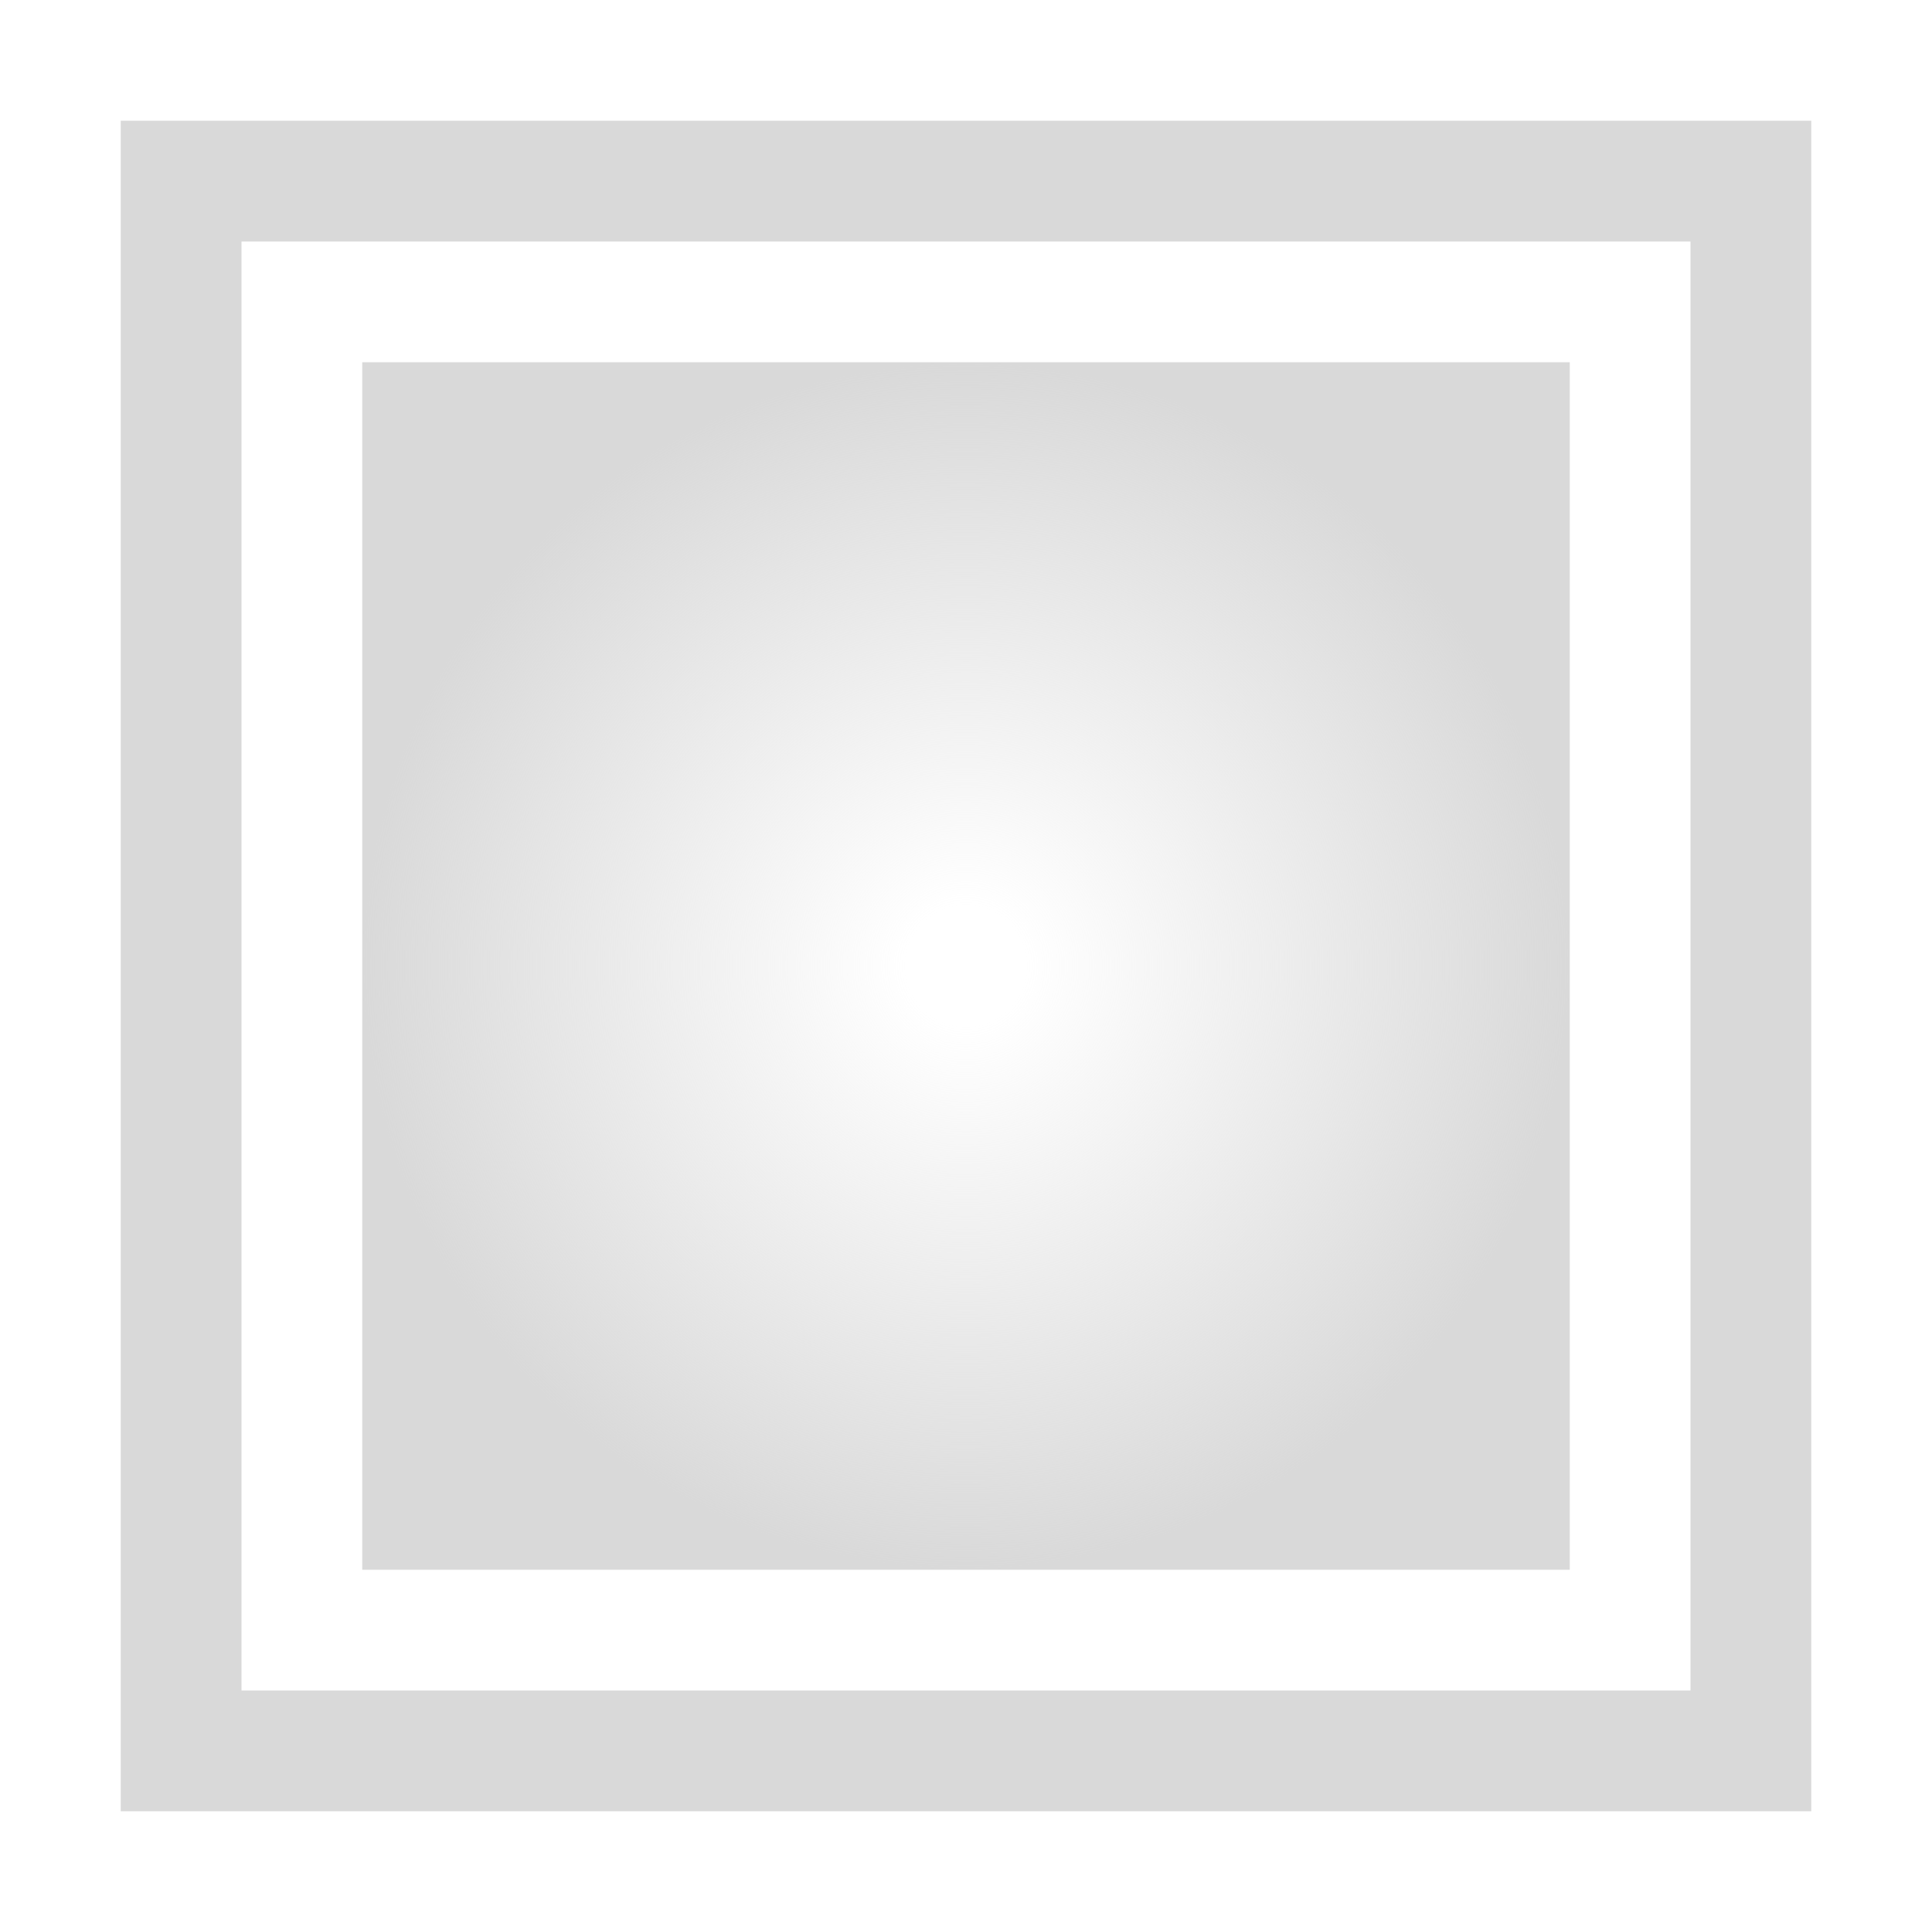
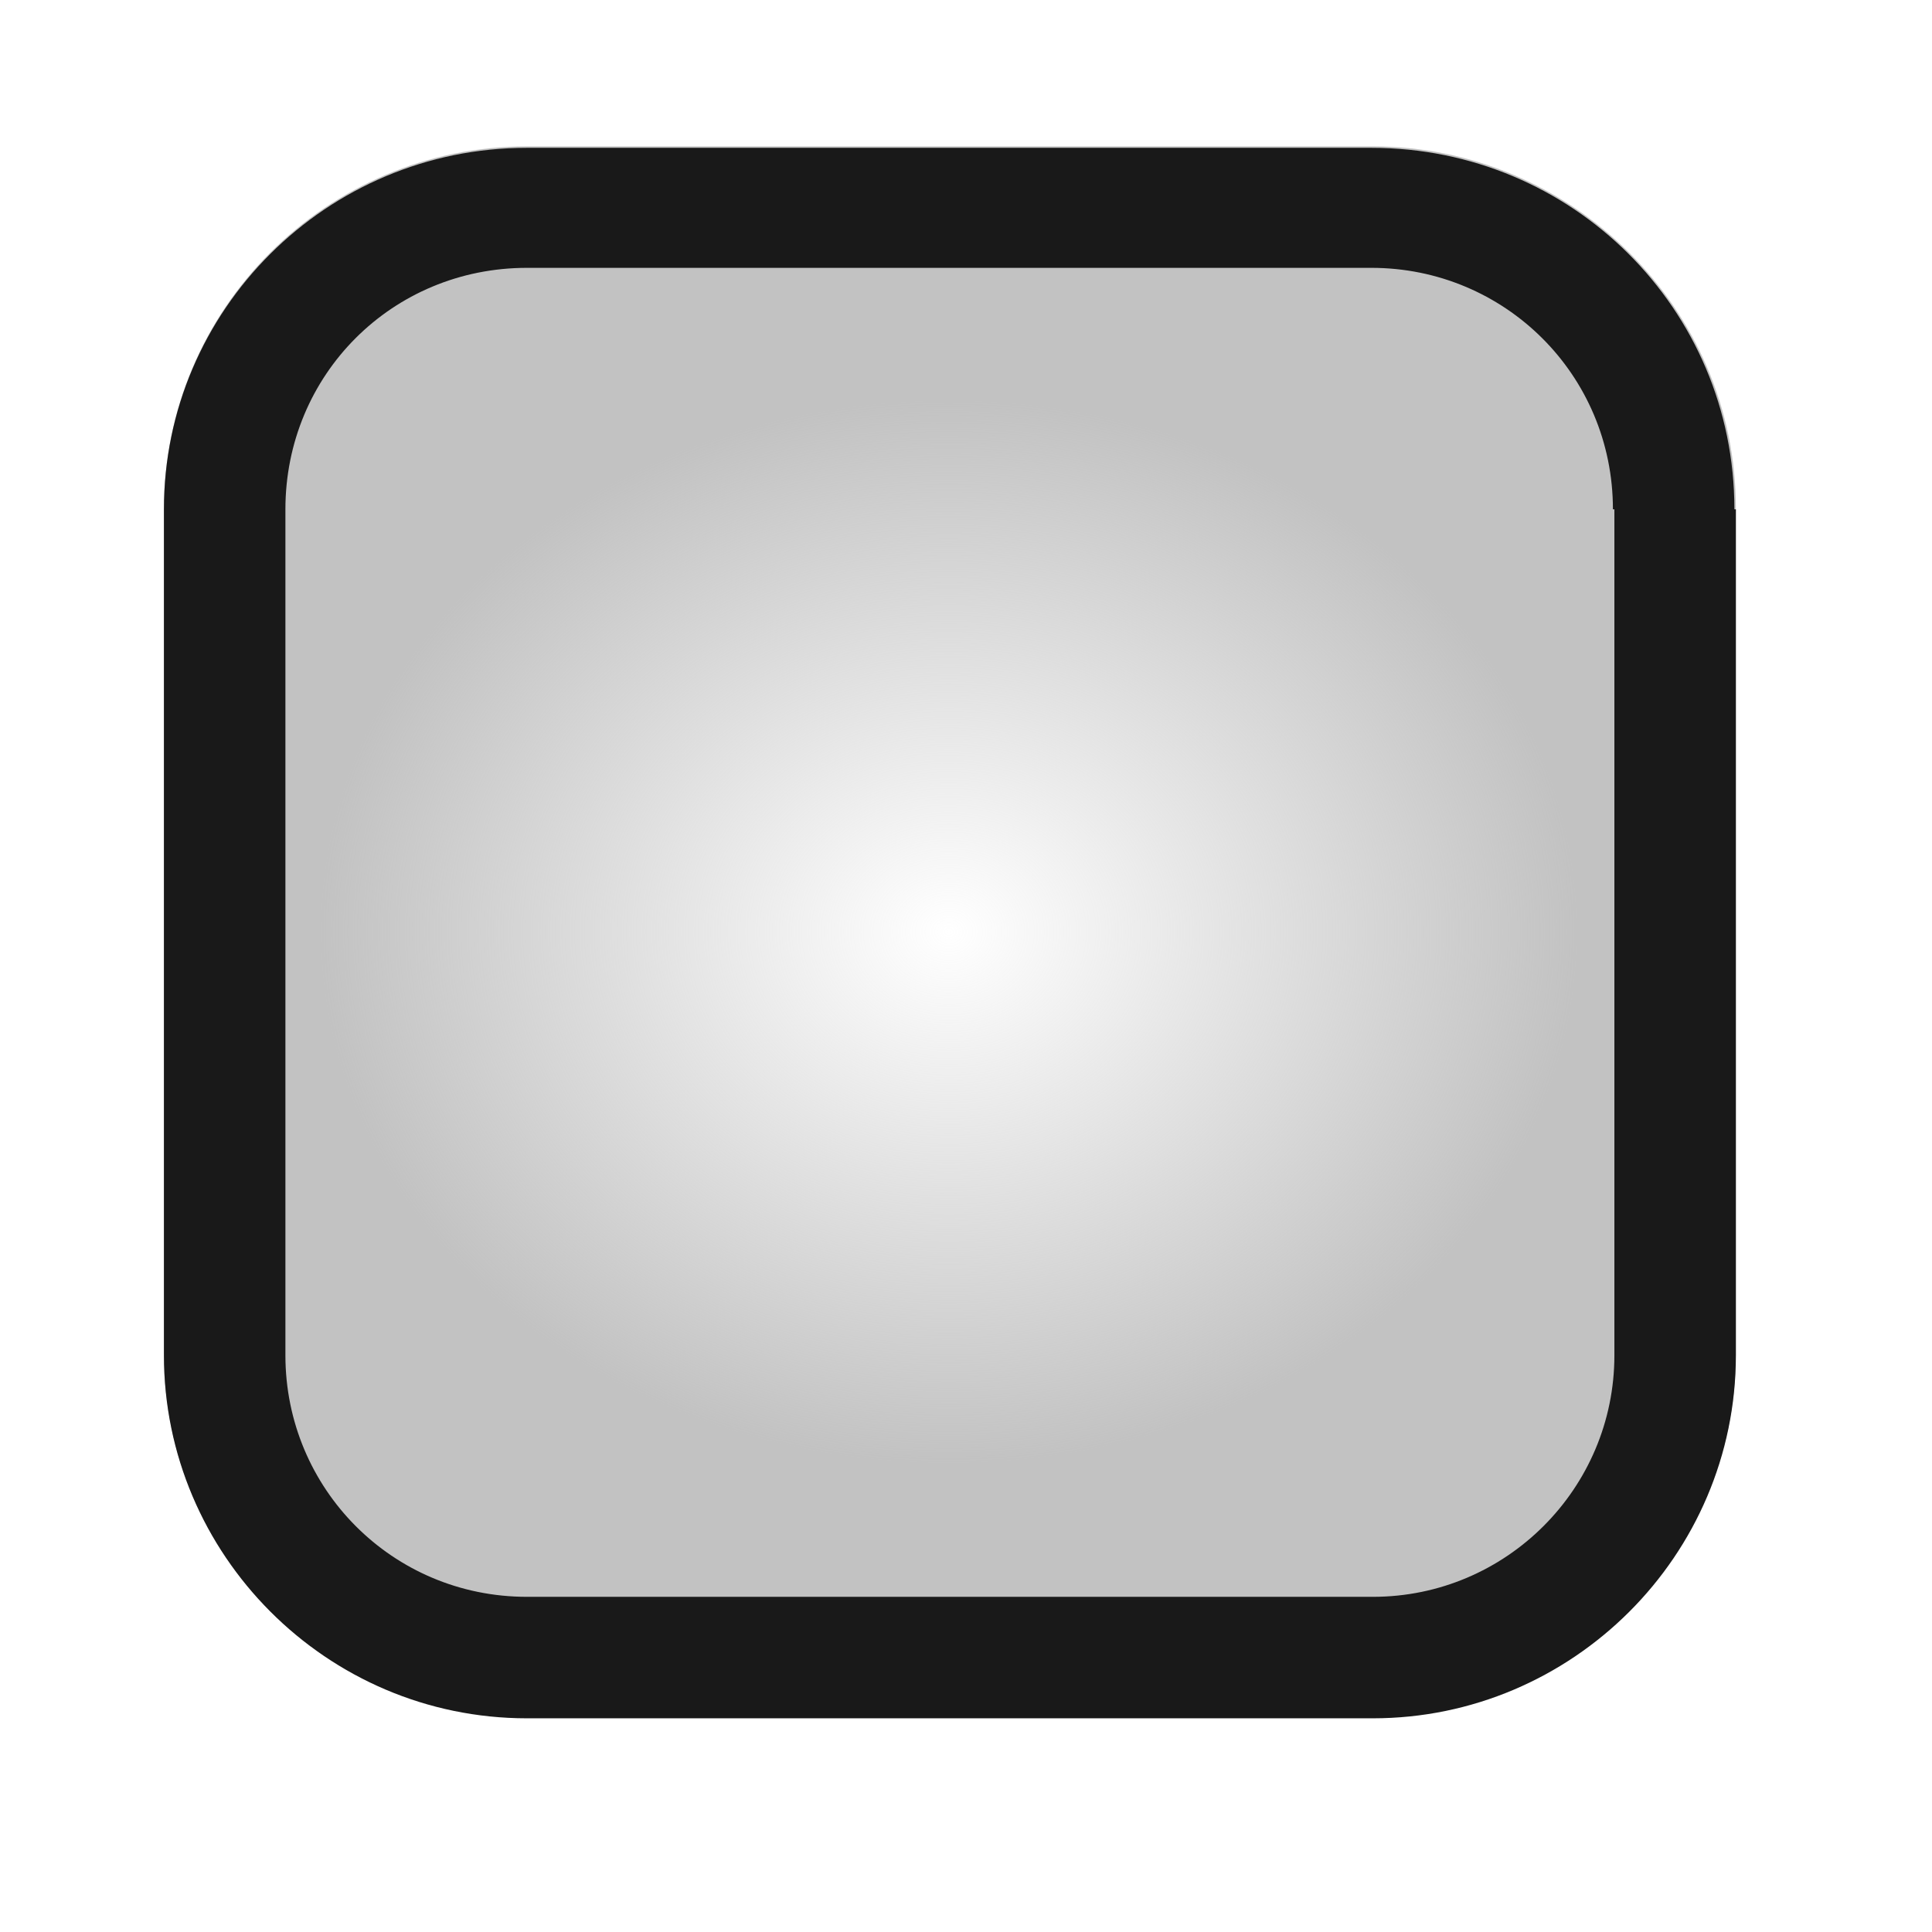
- <svg data-icon="BackgroundRadialGradient" aria-hidden="true" focusable="false" width="16" height="16" viewBox="0 0 16 16">
-   <path transform="translate(3 3)" fill="url(#wf-svg-background-radial-gradient-a)" d="M0 0h10v10H0z" />
-   <path fill-rule="evenodd" clip-rule="evenodd" d="M15 1H1v14h14V1zm-1 1H2v12h12V2z" fill="#D9D9D9" />
-   <defs>
-     <radialGradient id="wf-svg-background-radial-gradient-a" cx=".5" cy=".5" r=".5" gradientUnits="userSpaceOnUse" gradientTransform="matrix(0 10 -10 0 10 0)">
-       <stop stop-color="#D9D9D9" stop-opacity="0" />
-       <stop offset=".1" stop-color="#D9D9D9" stop-opacity="0" />
-       <stop offset="1" stop-color="#D9D9D9" />
-     </radialGradient>
-   </defs>
+ <svg xmlns="http://www.w3.org/2000/svg" version="1.1" id="图层_1" x="0px" y="0px" viewBox="0 0 132 132" style="enable-background:new 0 0 132 132;" xml:space="preserve">
+   <style type="text/css">
+ 	.st0{fill:none;}
+ 	.st1{fill-rule:evenodd;clip-rule:evenodd;fill:url(#矩形_193_00000142174758085774660540000017568144431578179737_);}
+ 	.st2{fill-rule:evenodd;clip-rule:evenodd;fill:#191919;}
+ </style>
+   <rect id="size" class="st0" width="132" height="132" />
+   <radialGradient id="矩形_193_00000024703597984105095350000000868344388291366042_" cx="54.302" cy="78.435" r="8.25" gradientTransform="matrix(3.367779e-16 5.5 6.5 -3.980102e-16 -445 -235)" gradientUnits="userSpaceOnUse">
+     <stop offset="0" style="stop-color:#C2C2C2;stop-opacity:0" />
+     <stop offset="0.801" style="stop-color:#C2C2C2" />
+   </radialGradient>
+   <path id="矩形_193" style="fill-rule:evenodd;clip-rule:evenodd;fill:url(#矩形_193_00000024703597984105095350000000868344388291366042_);" d="  M36,10h57.8c13.6,0,24.8,11.1,24.8,24.7v57.8c0,13.6-11.1,24.8-24.8,24.8H36c-13.7,0-24.8-11.1-24.8-24.8V34.8  C11.2,21.1,22.3,10,36,10z" />
+   <path id="矩形_193__x28_边框_x29_" class="st2" d="M118.5,34.8c0-13.7-11.1-24.7-24.8-24.7H36c-13.7,0-24.8,11.1-24.8,24.7v57.8  c0,13.6,11.1,24.8,24.8,24.8h57.8c13.6,0,24.8-11.1,24.8-24.8V34.8z M110.2,34.8c0-9.2-7.4-16.5-16.5-16.5H36  c-9.2,0-16.5,7.3-16.5,16.5v57.8c0,9.1,7.3,16.5,16.5,16.5h57.8c9.1,0,16.5-7.4,16.5-16.5V34.8z" />
</svg>
